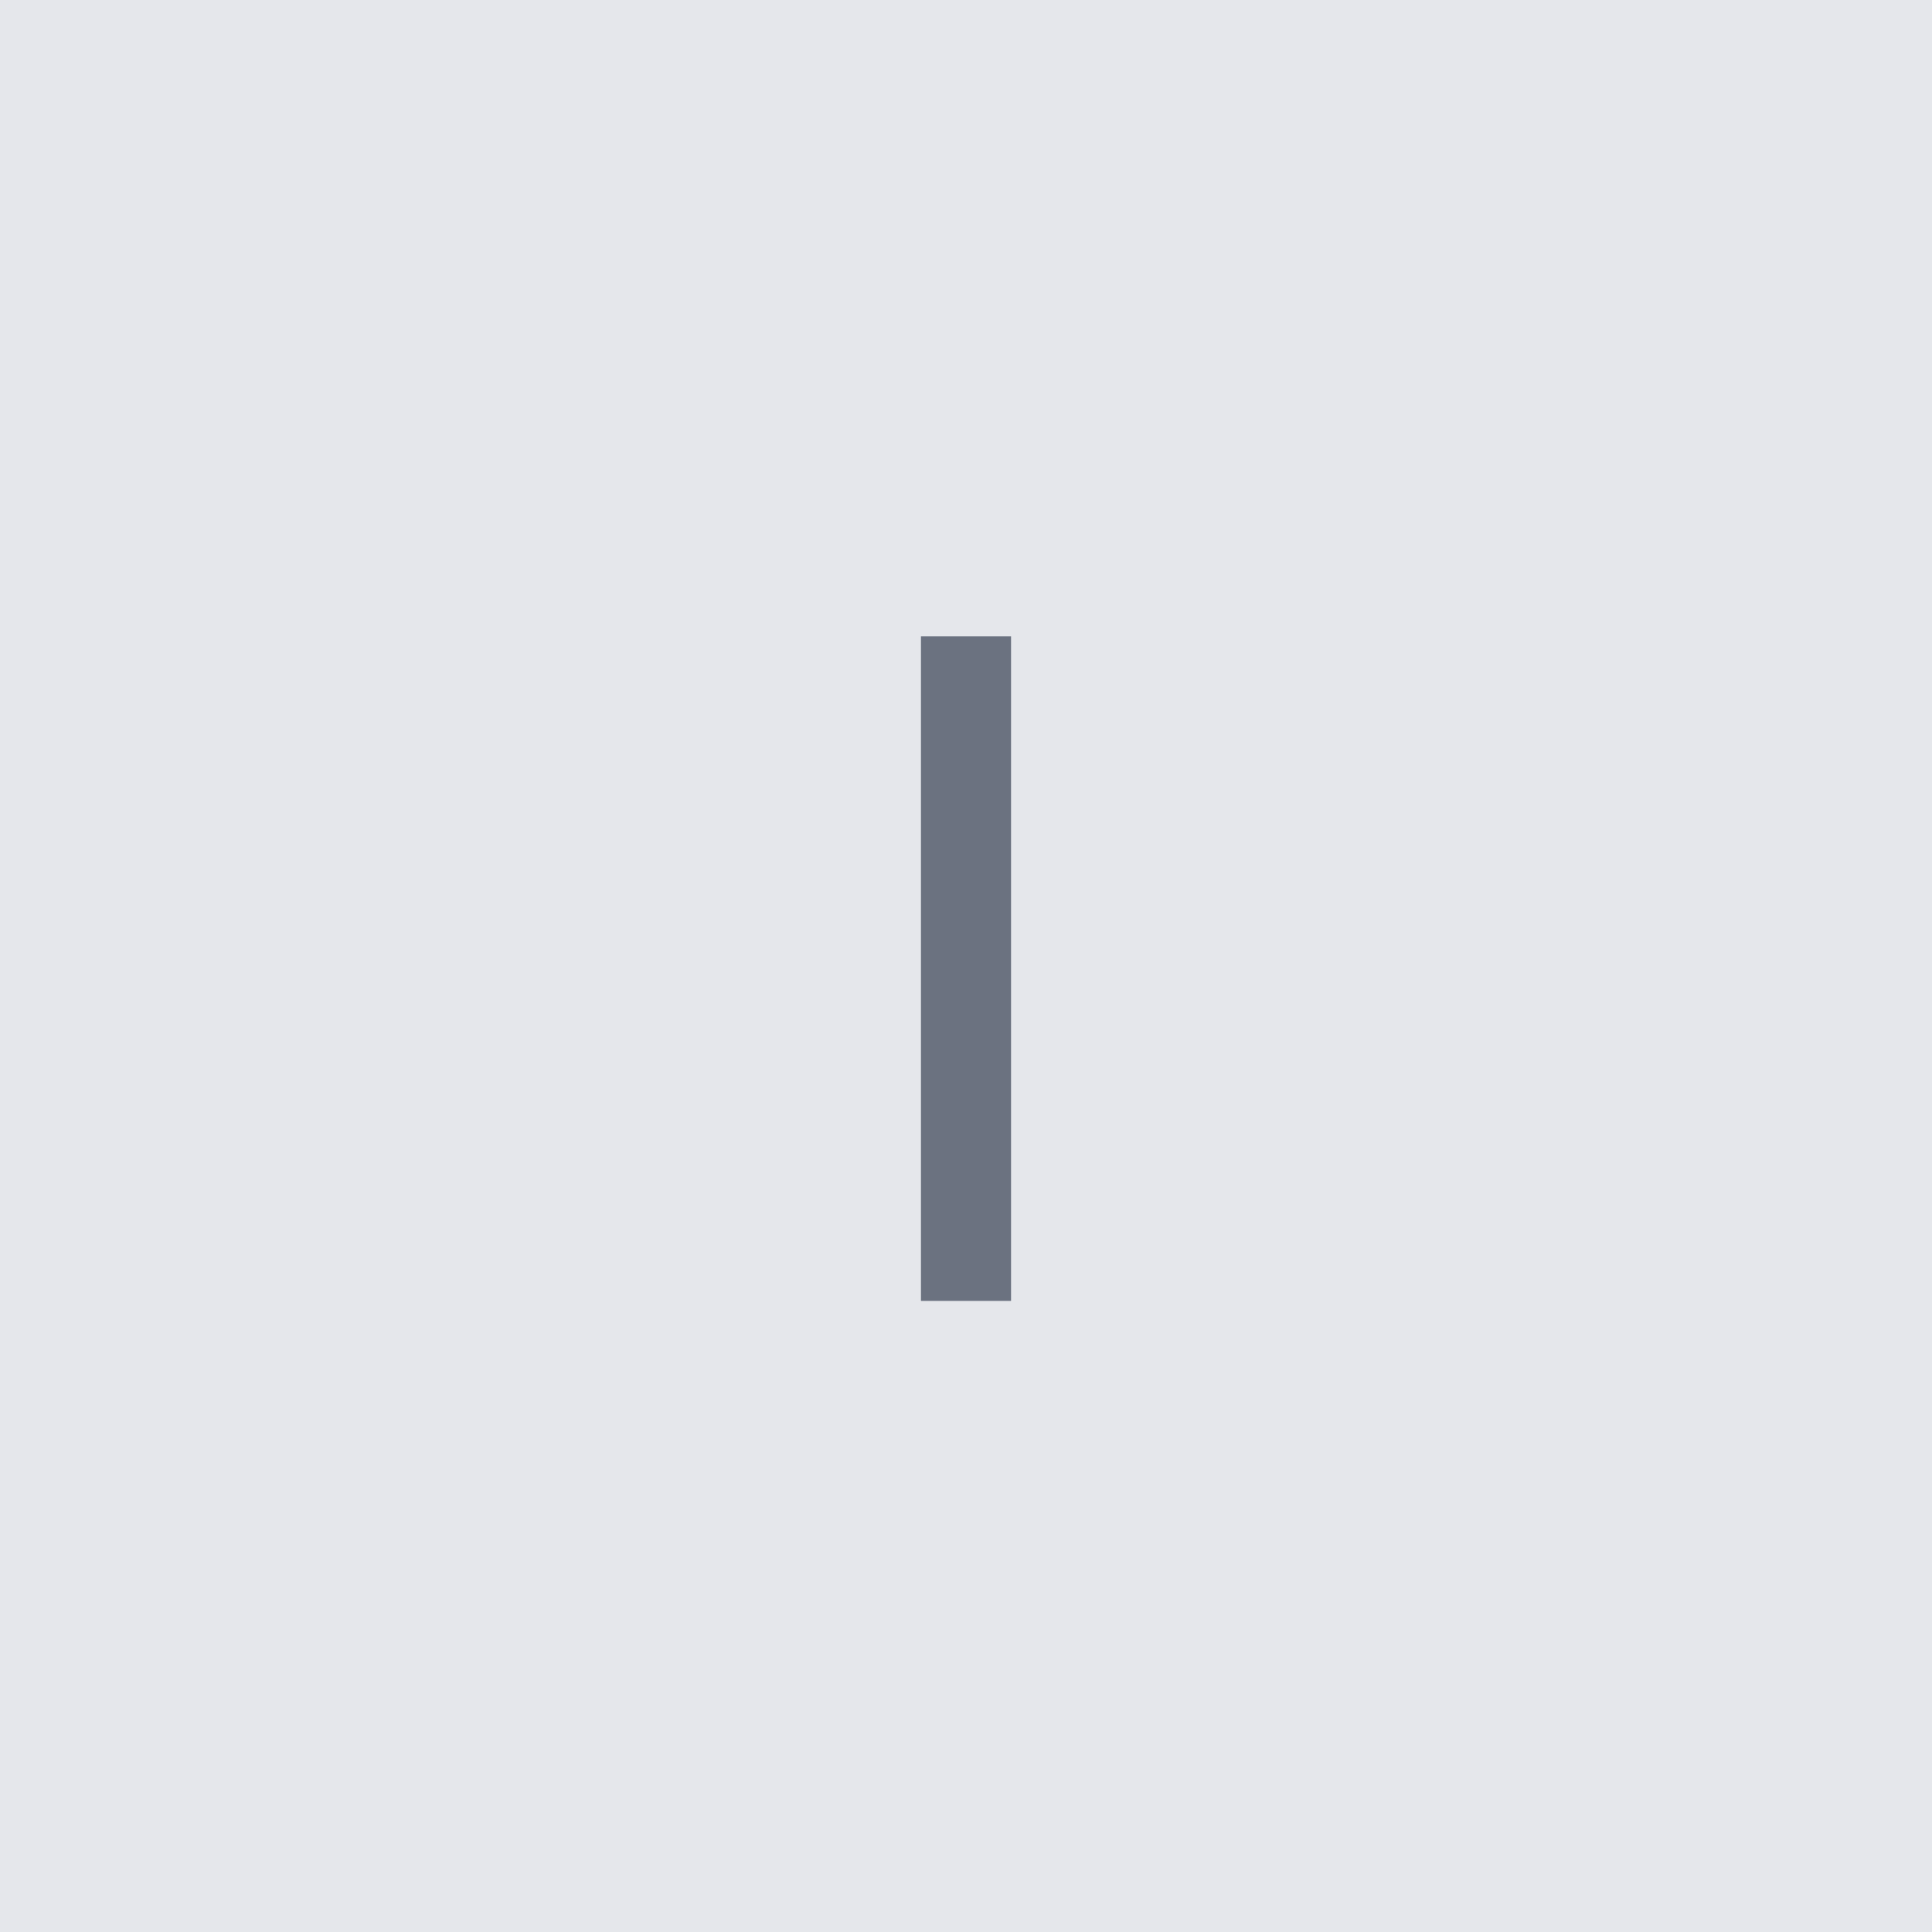
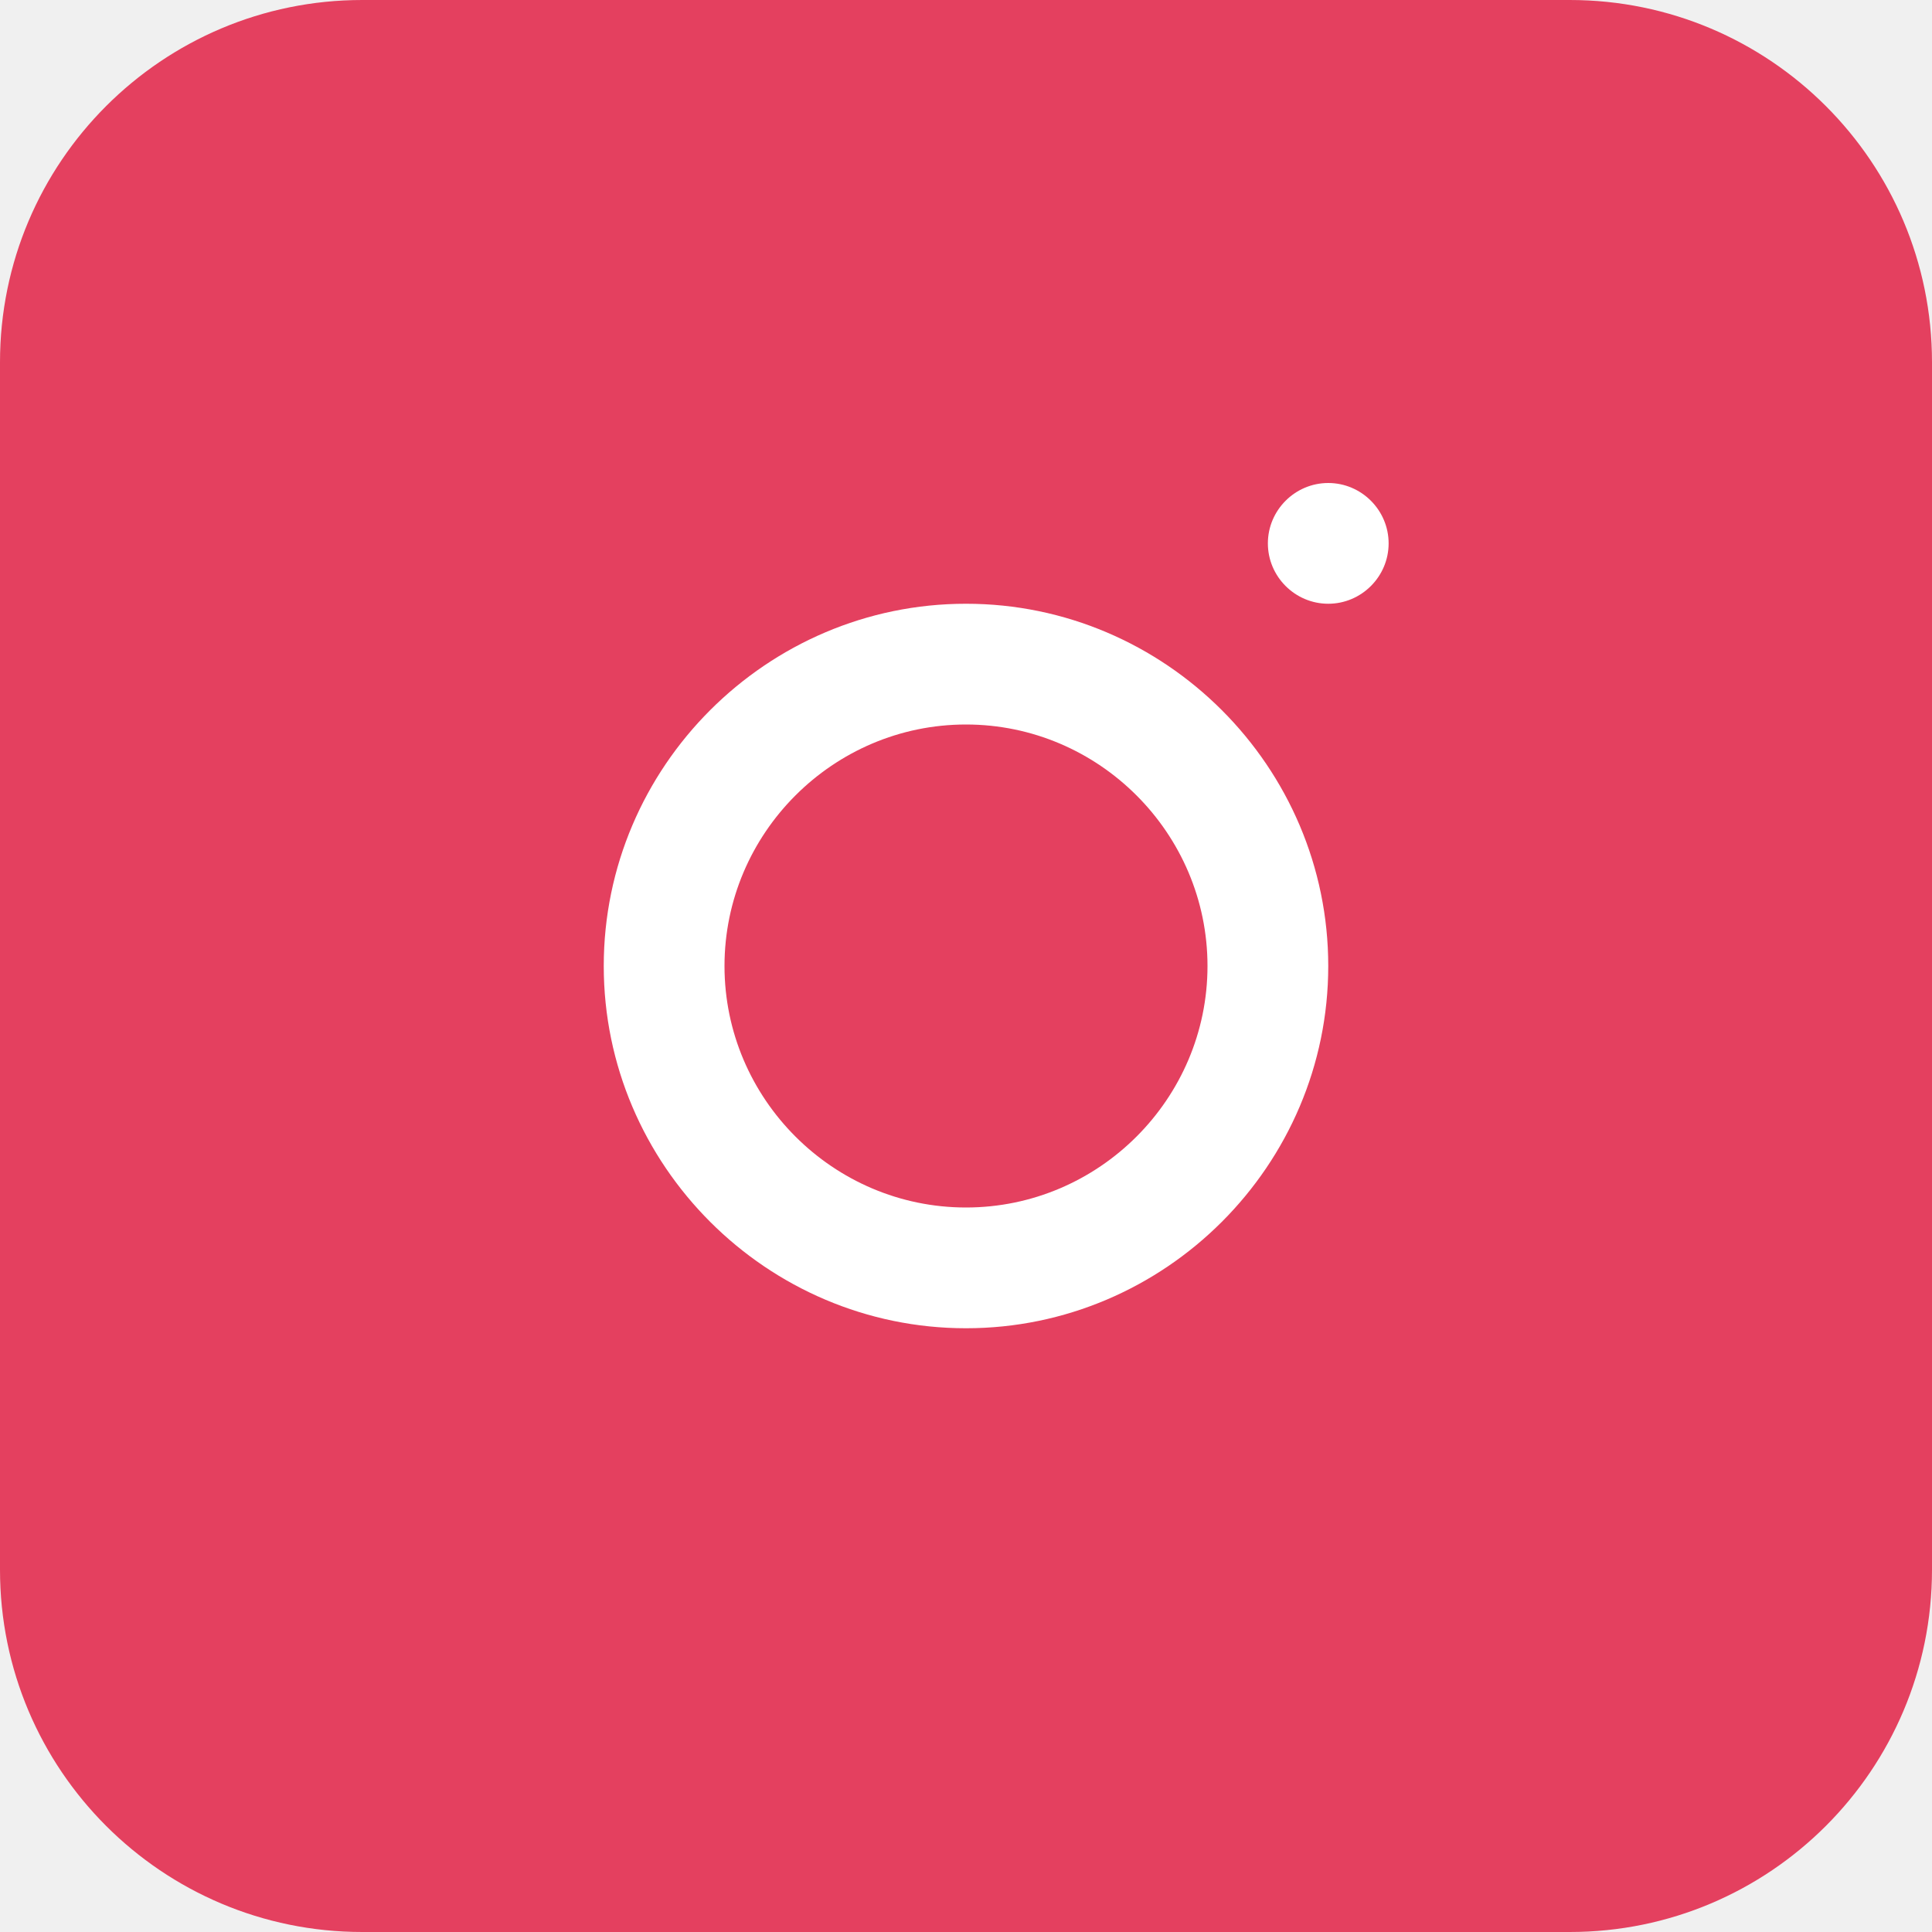
- <svg xmlns="http://www.w3.org/2000/svg" width="64" height="64">
-   <rect width="64" height="64" fill="#e5e7eb" />
-   <text x="50%" y="50%" dominant-baseline="central" text-anchor="middle" fill="#6b7280" font-size="32" font-family="Arial, sans-serif">I</text>
+ <svg xmlns="http://www.w3.org/2000/svg" width="64px" height="64px" viewBox="0 0 64 64" version="1.1">
+   <g stroke="none" stroke-width="1" fill="none" fill-rule="evenodd">
+     <rect fill="#E4405F" x="0" y="0" width="64" height="64" rx="12" />
+     <path d="M32,20 C25.4,20 20,25.4 20,32 C20,38.6 25.4,44 32,44 C38.6,44 44,38.6 44,32 C44,25.4 38.6,20 32,20 Z M32,40 C27.6,40 24,36.4 24,32 C24,27.6 27.6,24 32,24 C36.4,24 40,27.6 40,32 C40,36.4 36.4,40 32,40 Z M44,20 C45.1,20 46,19.1 46,18 C46,16.9 45.1,16 44,16 C42.9,16 42,16.9 42,18 C42,19.1 42.9,20 44,20 Z" fill="#FFFFFF" />
+   </g>
</svg>
